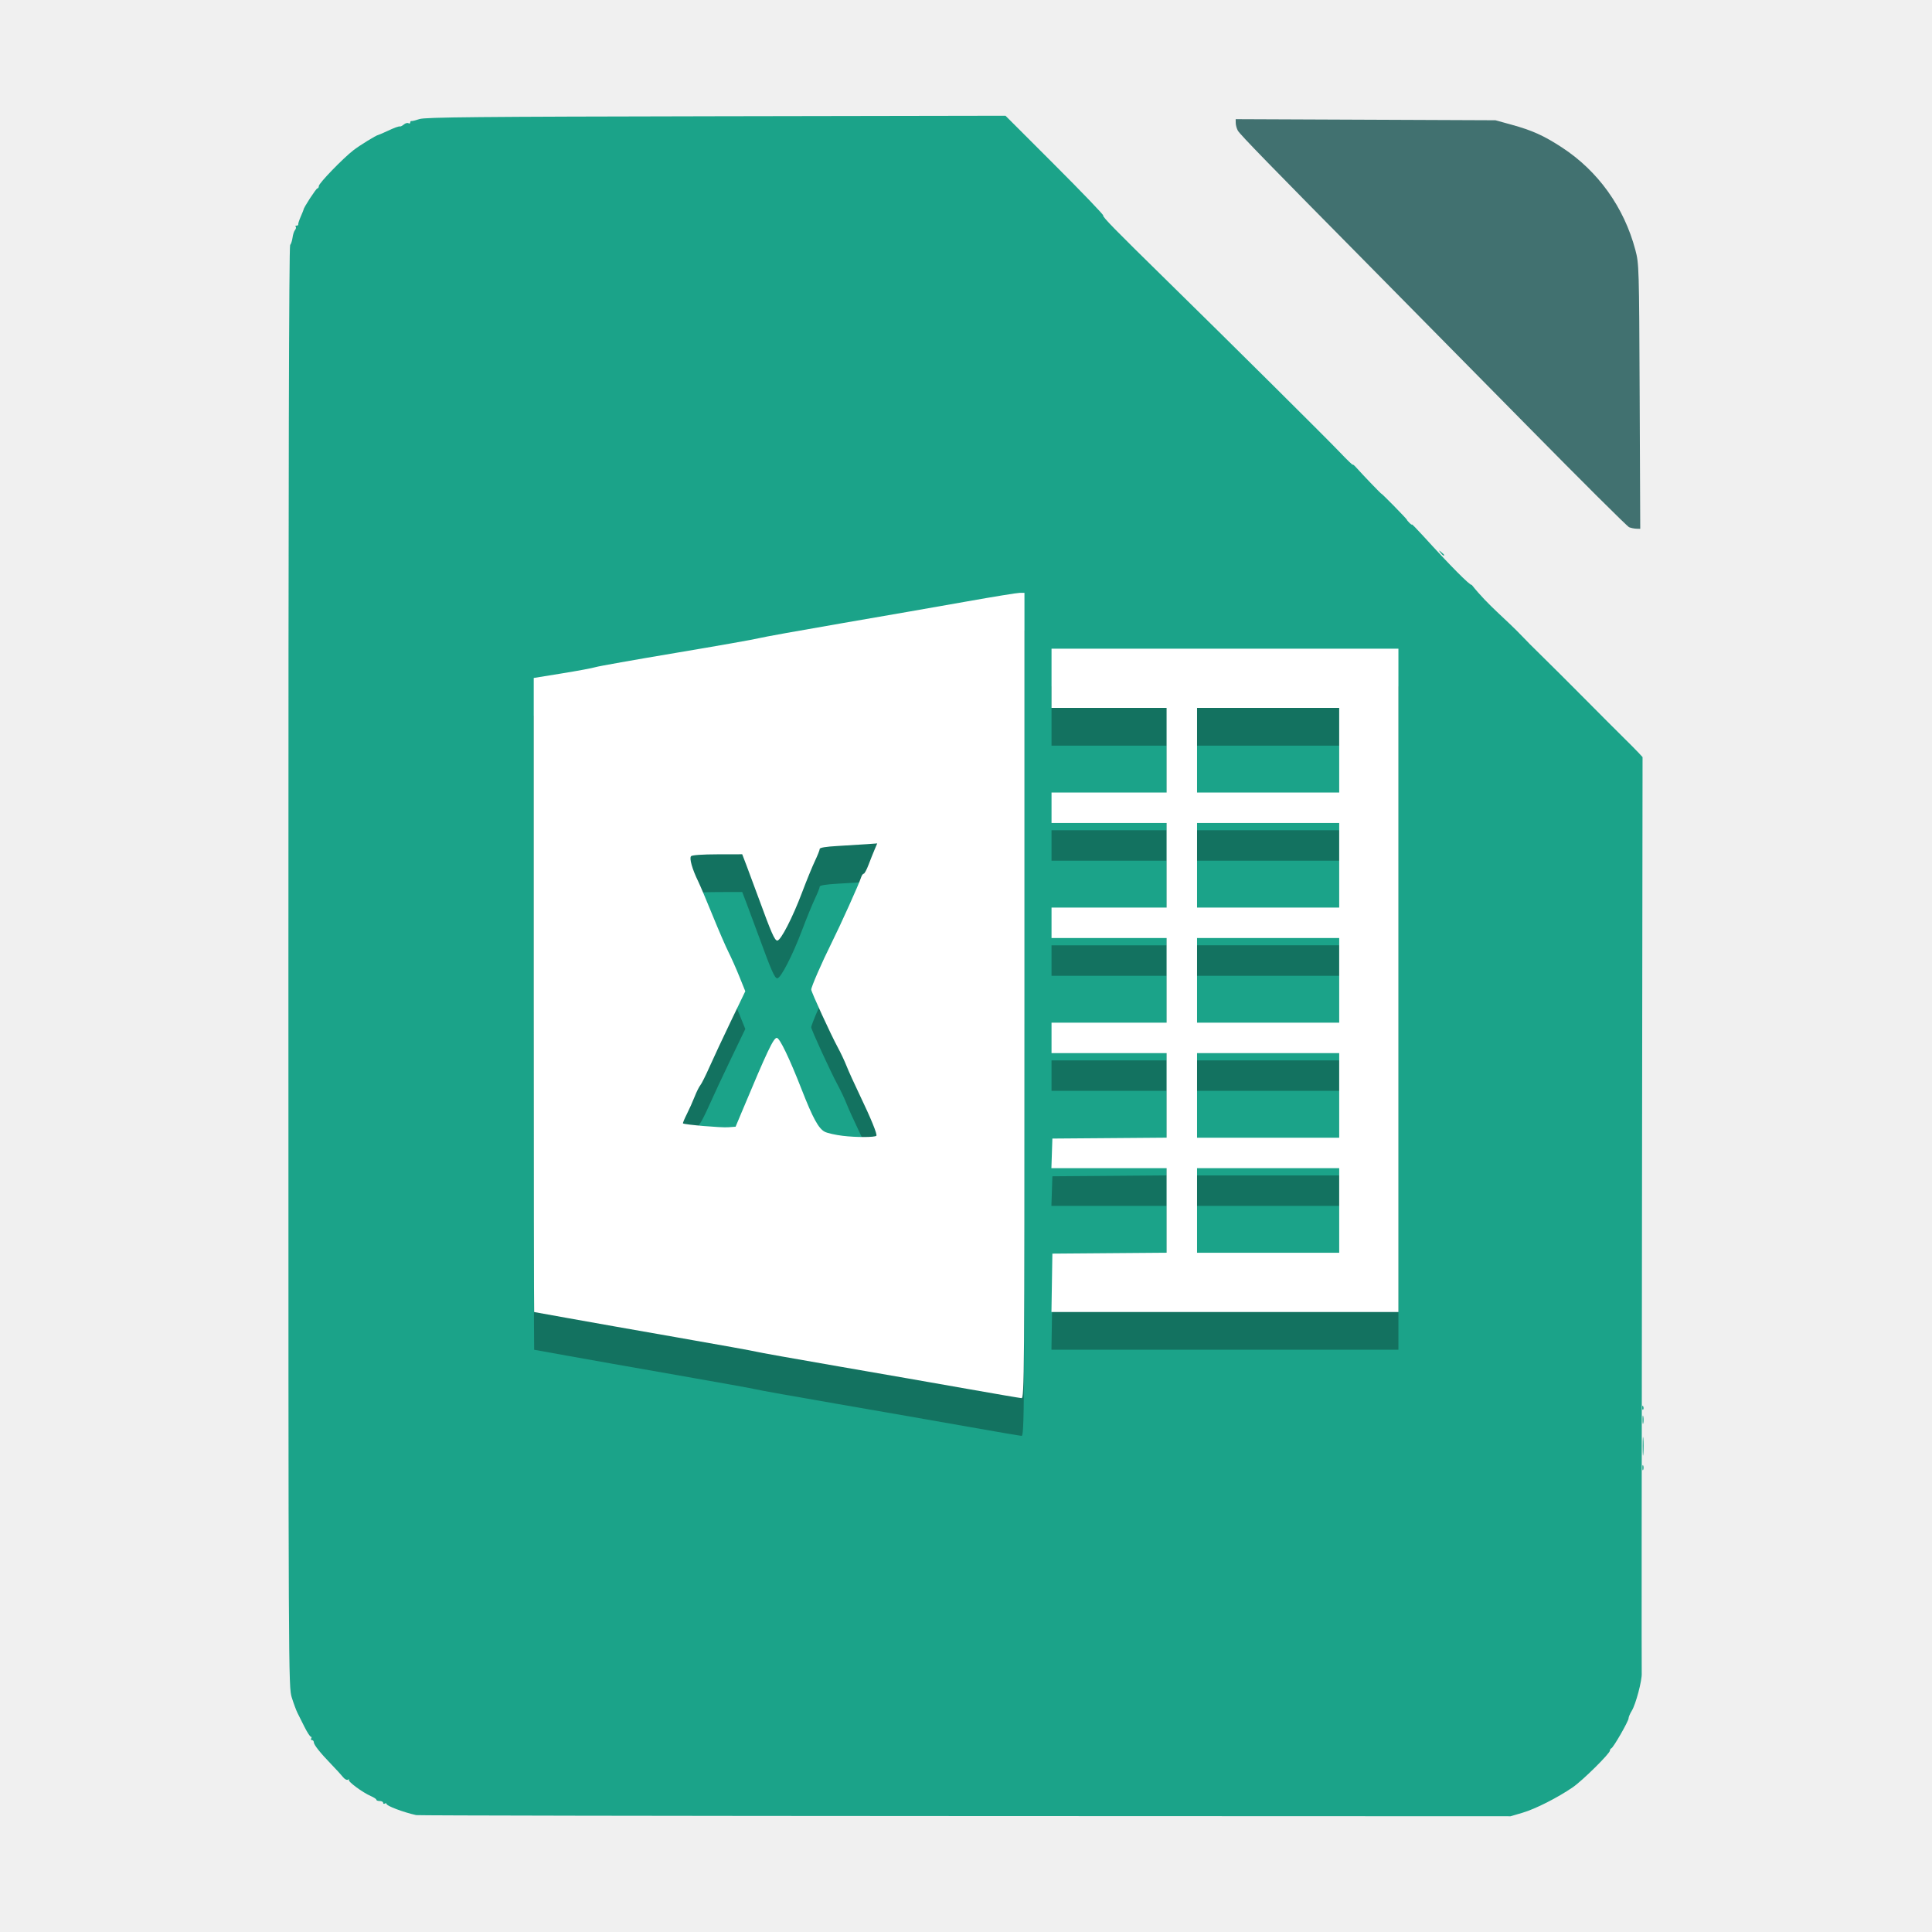
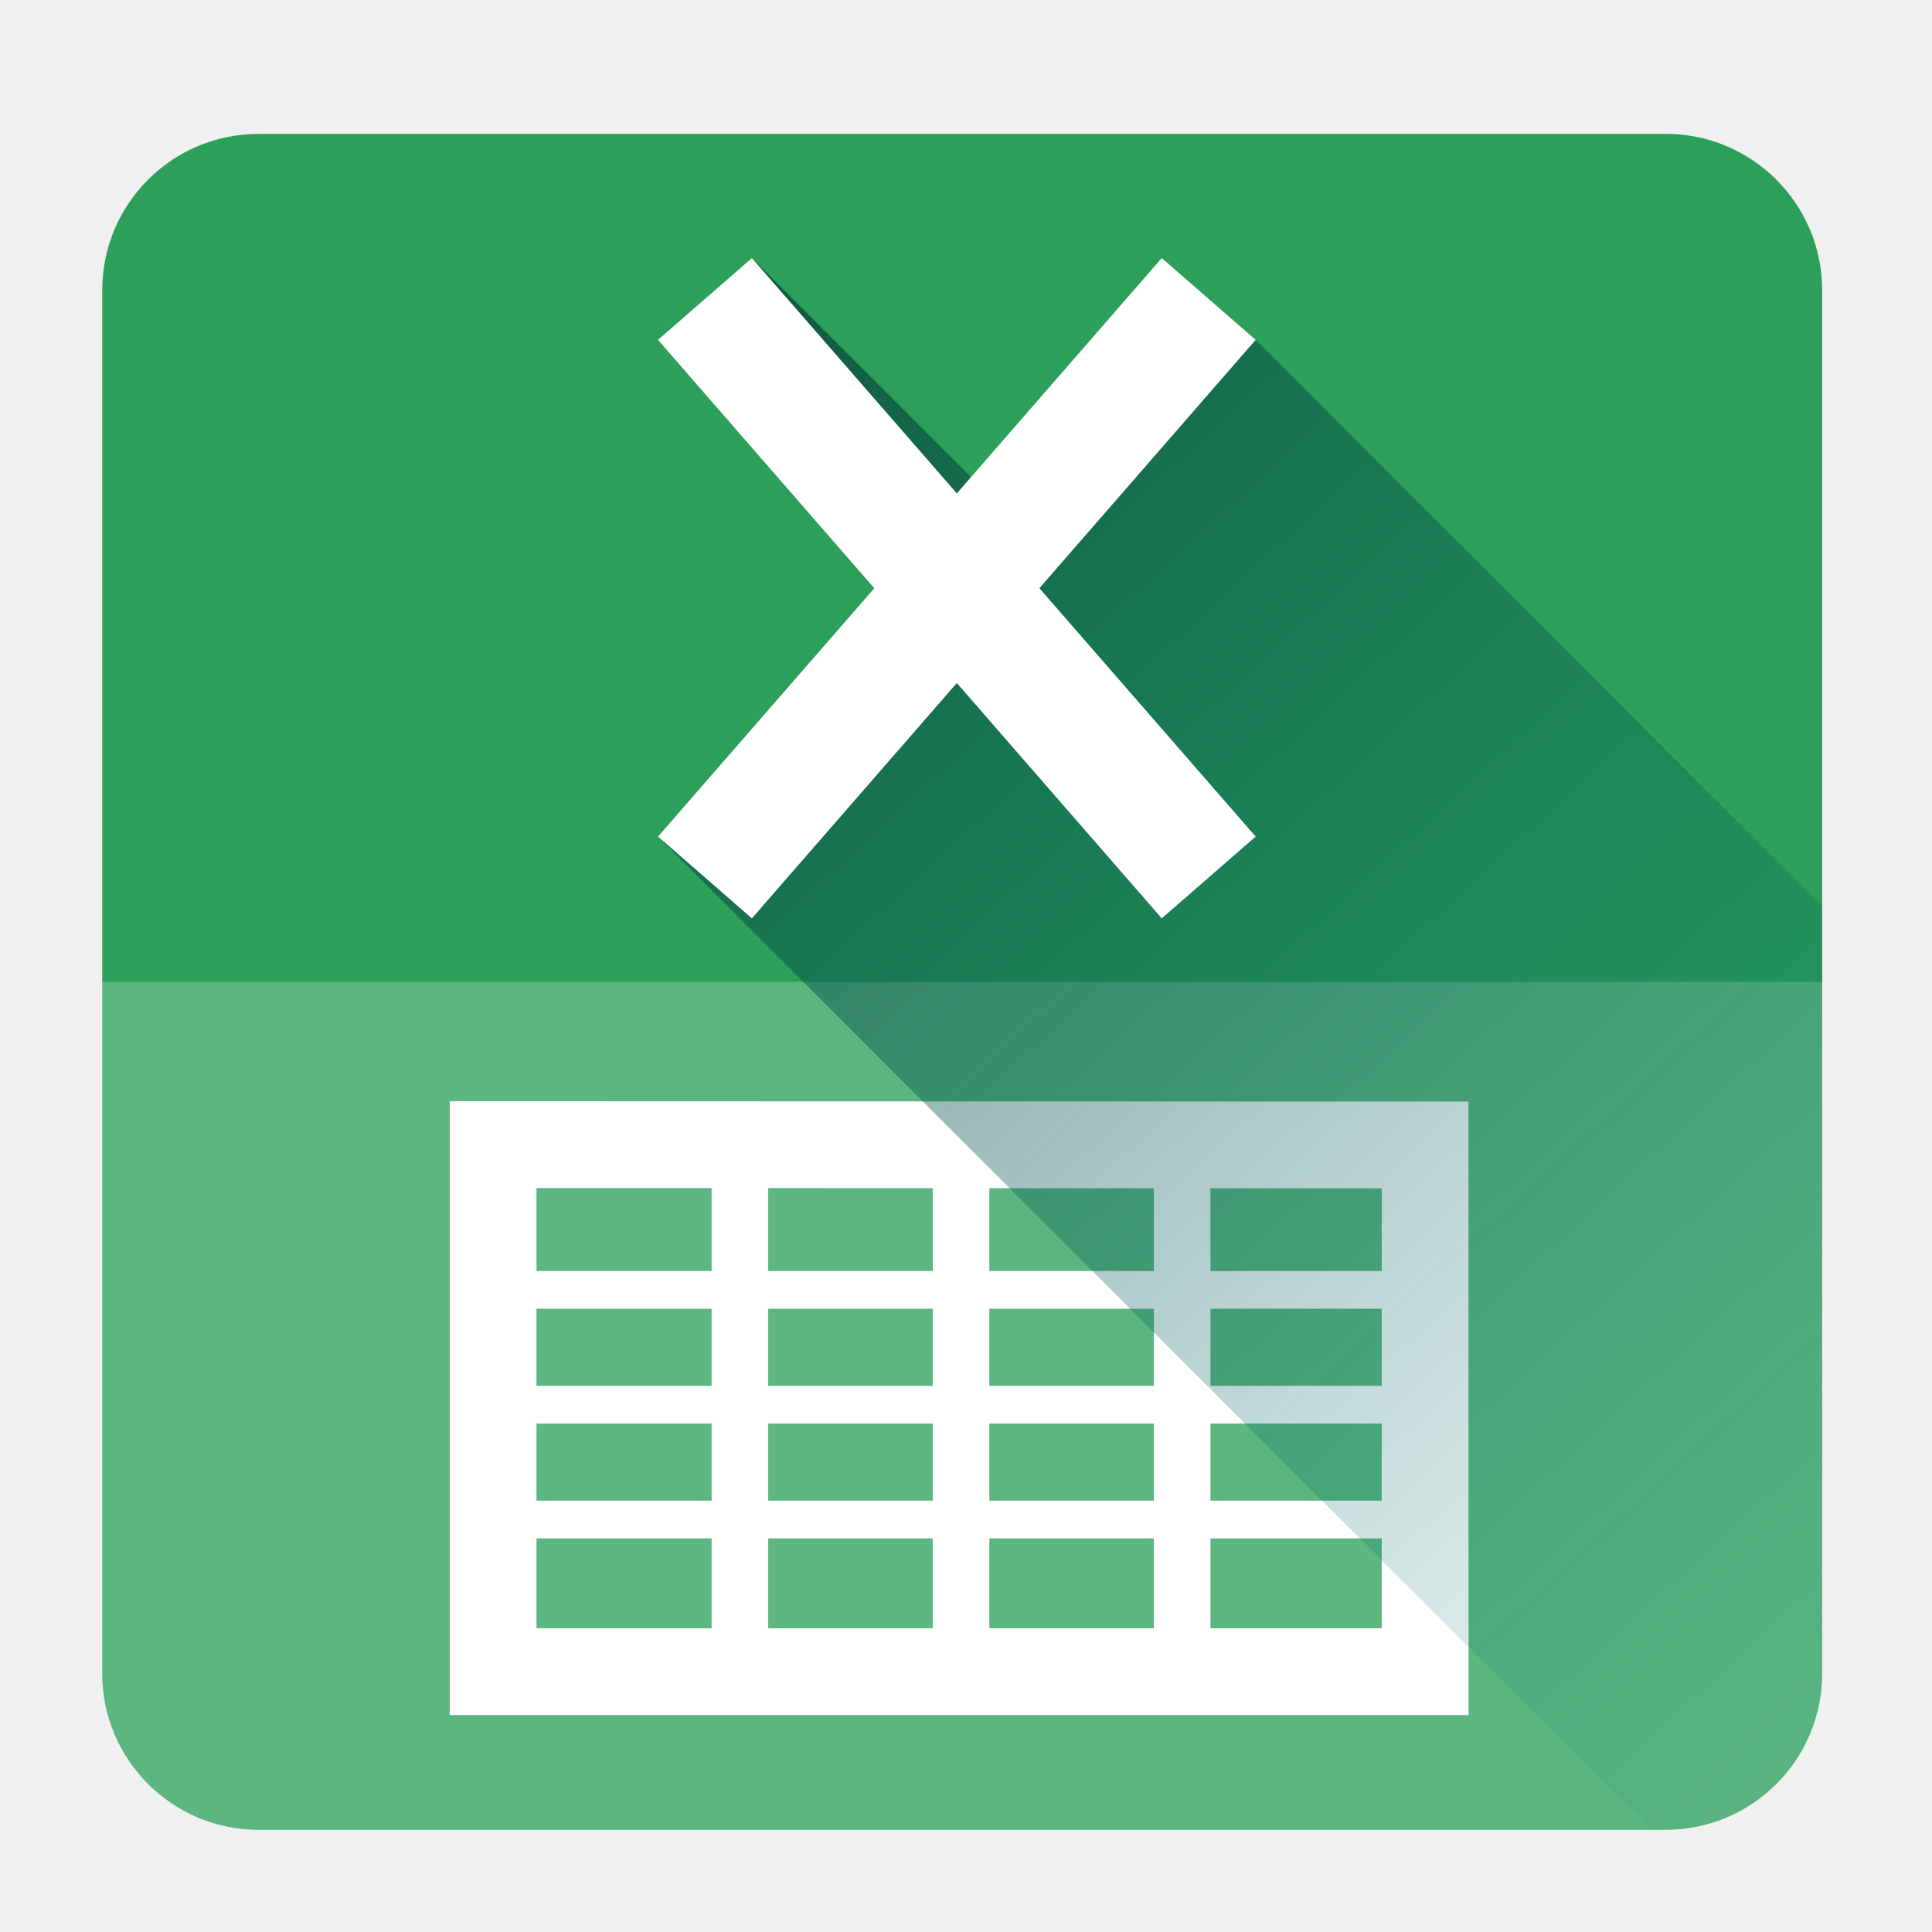
- <svg xmlns="http://www.w3.org/2000/svg" id="svg2" version="1.1" width="512" height="512" viewBox="0 0 512 512">
-   <defs id="defs6">
-     <clipPath clipPathUnits="userSpaceOnUse" id="clipPath5216">
-       <path style="fill:#1ba389;fill-opacity:1" d="m 187.045,1013.794 c -7.66,-1.716 -17.5,-5.44 -17.5,-6.623 0,-0.448 -0.45,-0.537 -1,-0.197 -0.55,0.34 -1,0.141 -1,-0.441 0,-0.582 -0.9,-1.059 -2,-1.059 -1.1,0 -2,-0.34 -2,-0.756 0,-0.416 -1.462,-1.389 -3.25,-2.163 -4.917,-2.129 -13.789,-8.698 -12.971,-9.604 0.396,-0.439 0.17,-0.481 -0.503,-0.095 -0.703,0.404 -1.978,-0.249 -3,-1.536 -0.977,-1.232 -4.027,-4.563 -6.777,-7.402 -6.639,-6.855 -10.46,-11.664 -10.482,-13.194 -0.01,-0.688 -0.495,-1.25 -1.077,-1.25 -0.582,0 -0.781,-0.45 -0.441,-1 0.34,-0.55 0.238,-1 -0.226,-1 -0.464,0 -2.142,-2.587 -3.728,-5.75 -1.586,-3.163 -3.481,-6.941 -4.211,-8.397 -0.73,-1.456 -2.224,-5.506 -3.321,-9 -1.979,-6.305 -1.994,-9.586 -1.995,-431.762 -9.3e-4,-289.021 0.327,-425.804 1.024,-426.643 0.564,-0.679 1.206,-2.665 1.427,-4.412 0.221,-1.747 0.877,-3.749 1.457,-4.449 0.58,-0.699 0.759,-1.568 0.397,-1.929 -0.362,-0.362 -0.133,-0.658 0.509,-0.658 0.642,0 1.083,-0.338 0.981,-0.75 -0.102,-0.412 0.573,-2.492 1.5,-4.622 0.927,-2.13 1.686,-4.01 1.686,-4.178 0,-1.094 7.404,-12.45 8.117,-12.45 0.486,0 0.883,-0.647 0.883,-1.437 0,-1.619 14.378,-16.474 20.5,-21.179 3.71,-2.851 13.358,-8.799 14.5,-8.938 0.275,-0.034 2.525,-0.999 5,-2.145 4.981,-2.307 7.199,-3.108 8.096,-2.924 0.328,0.068 1.321,-0.479 2.206,-1.213 0.885,-0.735 2.08,-1.046 2.654,-0.691 0.574,0.355 1.044,0.169 1.044,-0.414 0,-0.582 0.338,-0.977 0.75,-0.877 0.412,0.1 2.55,-0.428 4.75,-1.173 3.289,-1.114 34.421,-1.408 175.147,-1.656 l 171.147,-0.301 29.091,29.089 c 16,15.999 28.887,29.42 28.637,29.823 -0.495,0.801 6.658,8.114 37.691,38.536 37.207,36.474 94.029,92.878 101.966,101.216 4.301,4.519 7.821,7.922 7.821,7.561 0,-0.36 0.979,0.443 2.176,1.784 4.093,4.586 14.824,15.745 14.824,15.414 0,-0.181 3.375,3.111 7.5,7.317 4.125,4.206 7.5,7.805 7.5,7.998 0,0.193 0.675,1.026 1.5,1.851 0.825,0.825 1.5,1.261 1.5,0.968 0,-0.293 2.95,2.713 6.556,6.679 16.19,17.805 27.858,29.573 28.766,29.011 0.543,-0.336 0.708,-0.159 0.368,0.392 -0.548,0.887 8.897,10.584 23.816,24.449 2.747,2.553 5.715,5.478 6.596,6.5 0.88,1.022 5.606,5.762 10.5,10.534 4.894,4.772 16.275,16.115 25.289,25.207 9.015,9.092 19.365,19.456 23,23.031 3.635,3.575 7.684,7.659 8.996,9.076 l 2.387,2.576 -0.339,269.217 c -0.186,148.069 -0.256,270.567 -0.154,272.217 0.255,4.123 -3.498,18.307 -5.851,22.114 -1.061,1.717 -1.929,3.753 -1.929,4.524 0,1.662 -8.92,17.212 -10.151,17.694 -0.467,0.183 -0.849,0.784 -0.849,1.335 0,1.742 -16.265,17.811 -22,21.736 -9.021,6.173 -22.029,12.763 -29.608,14.999 l -7.108,2.097 -322.392,-0.116 c -177.316,-0.064 -323.292,-0.318 -324.392,-0.564 z m 359.5,-484.32 0,-238 -2.75,0.003 c -1.512,0.002 -15.575,2.286 -31.25,5.077 -15.675,2.791 -48.835,8.574 -73.69,12.85 -24.854,4.277 -47.129,8.294 -49.5,8.928 -2.371,0.634 -24.342,4.511 -48.825,8.617 -24.483,4.106 -45.858,7.902 -47.5,8.436 -1.642,0.535 -10.523,2.192 -19.735,3.684 l -16.75,2.712 0,187.346 c 0,103.04 0.113,187.357 0.25,187.37 0.138,0.013 9.025,1.612 19.75,3.553 10.725,1.941 39.75,7.067 64.5,11.392 24.75,4.325 45.9,8.145 47,8.489 1.1,0.344 22.925,4.241 48.5,8.661 25.575,4.42 60,10.431 76.5,13.358 16.5,2.927 30.788,5.368 31.75,5.423 1.662,0.095 1.75,-11.861 1.75,-237.9 z m -107.353,82.892 c -4.319,-0.521 -9.112,-1.599 -10.65,-2.394 -3.688,-1.907 -7.041,-8.038 -13.647,-24.954 -7.238,-18.534 -13.019,-30.544 -14.702,-30.544 -1.954,0 -5.701,7.918 -20.587,43.5 l -3.765,9 -4.398,0.332 c -4.169,0.315 -25.952,-1.552 -26.687,-2.287 -0.19,-0.19 0.813,-2.631 2.228,-5.425 1.416,-2.794 3.506,-7.451 4.646,-10.349 1.14,-2.898 2.654,-5.945 3.365,-6.77 0.711,-0.825 3.189,-5.775 5.505,-11 2.317,-5.225 8.005,-17.387 12.64,-27.027 l 8.427,-17.527 -3.481,-8.634 c -1.915,-4.749 -4.81,-11.261 -6.433,-14.473 -1.623,-3.212 -5.88,-13.039 -9.459,-21.839 -3.579,-8.8 -7.389,-17.8 -8.467,-20 -3.525,-7.196 -5.367,-13.716 -4.202,-14.88 0.652,-0.652 6.709,-1.075 15.645,-1.092 l 14.581,-0.028 2.493,6.5 c 1.371,3.575 4.628,12.35 7.239,19.5 7.512,20.577 9.46,25 11.014,25 2.036,0 9.06,-13.655 14.626,-28.436 2.602,-6.91 6.012,-15.257 7.577,-18.549 1.565,-3.292 2.845,-6.511 2.845,-7.154 0,-0.782 3.56,-1.369 10.75,-1.773 5.912,-0.332 13.561,-0.808 16.998,-1.058 l 6.248,-0.454 -1.579,3.712 c -0.868,2.042 -2.474,6.075 -3.57,8.962 -1.095,2.888 -2.378,5.25 -2.852,5.25 -0.473,0 -1.18,1.012 -1.571,2.25 -1.218,3.86 -11.988,27.751 -17.467,38.75 -5.661,11.364 -11.954,25.812 -11.964,27.47 -0.01,1.36 11.481,26.387 15.623,34.03 1.788,3.3 4.151,8.304 5.251,11.119 1.1,2.816 4.567,10.466 7.704,17 6.743,14.044 10.616,23.526 9.9,24.241 -0.964,0.964 -11.952,0.982 -19.826,0.032 z m 328.353,-91.892 0,-196 -102.5,0 -102.5,0 0,17.5 0,17.5 34,0 34,0 0,25 0,25 -34,0 -34,0 0,9 0,9 34,0 34,0 0,25 0,25 -34,0 -34,0 0,9 0,9 34,0 34,0 0,25 0,25 -34,0 -34,0 0,9 0,9 34,0 34,0 0,24.987 0,24.987 -33.75,0.263 -33.75,0.263 -0.289,8.75 -0.289,8.75 34.039,0 34.039,0 0,24.987 0,24.987 -33.75,0.263 -33.75,0.263 -0.274,17.25 -0.274,17.25 102.524,0 102.524,0 0,-196 z m -119,136 0,-25 42,0 42,0 0,25 0,25 -42,0 -42,0 0,-25 z m 0,-68 0,-25 42,0 42,0 0,25 0,25 -42,0 -42,0 0,-25 z m 0,-68 0,-25 42,0 42,0 0,25 0,25 -42,0 -42,0 0,-25 z m 0,-68 0,-25 42,0 42,0 0,25 0,25 -42,0 -42,0 0,-25 z m 0,-68 0,-25 42,0 42,0 0,25 0,25 -42,0 -42,0 0,-25 z m 263.158,424 c 0,-1.375 0.227,-1.938 0.504,-1.25 0.277,0.688 0.277,1.812 0,2.5 -0.278,0.688 -0.504,0.125 -0.504,-1.25 z m 0.197,-12.5 c 0,-4.95 0.166,-7.101 0.376,-4.78 0.21,2.321 0.212,6.371 0.01,9 -0.207,2.629 -0.378,0.73 -0.381,-4.22 z m -0.103,-16 c 0.011,-2.2 0.216,-2.982 0.455,-1.738 0.239,1.244 0.23,3.044 -0.02,4 -0.25,0.956 -0.446,-0.062 -0.435,-2.262 z m -0.173,-7.083 c 0.048,-1.165 0.285,-1.402 0.604,-0.604 0.289,0.722 0.253,1.584 -0.079,1.917 -0.332,0.332 -0.569,-0.258 -0.525,-1.312 z M 792.417,267.724 c -1.244,-1.586 -1.208,-1.621 0.378,-0.378 0.963,0.755 1.75,1.542 1.75,1.75 0,0.823 -0.821,0.293 -2.128,-1.372 z m 112.628,-16.201 c -1.1,-0.453 -28.313,-27.537 -60.474,-60.187 -32.161,-32.649 -73.827,-74.888 -92.591,-93.863 -58.994,-59.657 -76.887,-78.044 -78.144,-80.306 -0.671,-1.207 -1.236,-3.227 -1.255,-4.49 l -0.035,-2.296 76.75,0.323 76.75,0.323 9.5,2.613 c 12.248,3.369 19.048,6.435 29.766,13.421 21.391,13.943 36.757,35.386 43.44,60.618 2.157,8.145 2.203,9.702 2.541,86.544 l 0.344,78.25 -2.295,-0.063 c -1.262,-0.035 -3.195,-0.434 -4.295,-0.887 z" id="path5218" />
+ <svg xmlns="http://www.w3.org/2000/svg" xmlns:xlink="http://www.w3.org/1999/xlink" width="512" height="512" id="svg3613" version="1.1">
+   <defs id="defs3615">
+     <linearGradient id="linearGradient6171">
+       <stop style="stop-color:#000000;stop-opacity:1" offset="0" id="stop6167" />
+       <stop style="stop-color:#008080;stop-opacity:0" offset="1" id="stop6169" />
+     </linearGradient>
+     <radialGradient r="56" fy="136" fx="88" cy="136" cx="88" gradientTransform="matrix(1,0,0,0.1428571,0,116.5714)" gradientUnits="userSpaceOnUse" id="radialGradient3581" xlink:href="#linearGradient4147-2" />
+     <linearGradient id="linearGradient4147-2">
+       <stop id="stop4149-7" offset="0" style="stop-color:#000000;stop-opacity:1;" />
+       <stop id="stop4151-3" offset="1" style="stop-color:#000000;stop-opacity:0;" />
+     </linearGradient>
+     <radialGradient r="21" fy="432.5" fx="94" cy="432.5" cx="94" gradientTransform="matrix(1.666667,1.0247636e-7,-3.4519865e-8,0.5816072,-62.66665,714.317)" gradientUnits="userSpaceOnUse" id="radialGradient3583" xlink:href="#linearGradient4008" />
+     <linearGradient id="linearGradient4008">
+       <stop id="stop4010" offset="0" style="stop-color:#eeeeee;stop-opacity:1;" />
+       <stop id="stop4012" offset="1" style="stop-color:#b2b2b2;stop-opacity:1;" />
+     </linearGradient>
+     <linearGradient gradientTransform="matrix(-0.375,0,0,0.375,137,955.3622)" y2="36.659" x2="39.488" y1="35" x1="35" gradientUnits="userSpaceOnUse" id="linearGradient4434" xlink:href="#linearGradient4424" />
+     <linearGradient id="linearGradient4424">
+       <stop style="stop-color:#000000;stop-opacity:1;" offset="0" id="stop4426" />
+       <stop id="stop4430" offset="0.5" style="stop-color:#000000;stop-opacity:0.259;" />
+       <stop style="stop-color:#000000;stop-opacity:0;" offset="1" id="stop4428" />
+     </linearGradient>
+     <linearGradient gradientUnits="userSpaceOnUse" y2="36.659" x2="39.488" y1="35" x1="35" id="linearGradient4422" xlink:href="#linearGradient4424" />
+     <linearGradient id="linearGradient3408">
+       <stop style="stop-color:#000000;stop-opacity:1;" offset="0" id="stop3410" />
+       <stop id="stop3412" offset="0.5" style="stop-color:#000000;stop-opacity:0.259;" />
+       <stop style="stop-color:#000000;stop-opacity:0;" offset="1" id="stop3414" />
+     </linearGradient>
+     <linearGradient y2="1030.362" x2="102" y1="995.362" x1="102" gradientTransform="translate(0,-24)" gradientUnits="userSpaceOnUse" id="linearGradient3585" xlink:href="#linearGradient4025" />
+     <linearGradient id="linearGradient4025">
+       <stop id="stop4027" offset="0" style="stop-color:#b3b3b3;stop-opacity:1;" />
+       <stop id="stop4029" offset="1" style="stop-color:#737373;stop-opacity:1;" />
+     </linearGradient>
+     <linearGradient gradientTransform="matrix(0.375,0,0,0.375,107.375,955.3622)" y2="54" x2="39" y1="75" x1="39" gradientUnits="userSpaceOnUse" id="linearGradient4411" xlink:href="#linearGradient4100-0" />
+     <linearGradient id="linearGradient4100-0">
+       <stop id="stop4102-52" offset="0" style="stop-color:#ffffff;stop-opacity:1;" />
+       <stop id="stop4104-3" offset="1" style="stop-color:#ffffff;stop-opacity:0;" />
+     </linearGradient>
+     <linearGradient gradientUnits="userSpaceOnUse" y2="54" x2="39" y1="75" x1="39" id="linearGradient4407" xlink:href="#linearGradient4100-0" />
+     <linearGradient gradientUnits="userSpaceOnUse" y2="976.362" x2="99.308" y1="975.362" x1="99.308" id="linearGradient4842" xlink:href="#linearGradient4836" />
+     <linearGradient id="linearGradient4836">
+       <stop id="stop4838" offset="0" style="stop-color:#4e1c04;stop-opacity:1;" />
+       <stop id="stop4840" offset="1" style="stop-color:#321203;stop-opacity:1;" />
+     </linearGradient>
+     <linearGradient gradientUnits="userSpaceOnUse" y2="977.862" x2="99.645" y1="976.362" x1="99.645" id="linearGradient4834" xlink:href="#linearGradient4828" />
+     <linearGradient id="linearGradient4828">
+       <stop id="stop4830" offset="0" style="stop-color:#8c3308;stop-opacity:1;" />
+       <stop id="stop4832" offset="1" style="stop-color:#642406;stop-opacity:1;" />
+     </linearGradient>
+     <linearGradient y2="1004.362" x2="90" y1="1002.862" x1="90" gradientTransform="translate(0,1.5)" gradientUnits="userSpaceOnUse" id="linearGradient4700" xlink:href="#linearGradient4787" />
+     <linearGradient id="linearGradient4787">
+       <stop id="stop4789" offset="0" style="stop-color:#e79e2d;stop-opacity:1" />
+       <stop id="stop4791" offset="1" style="stop-color:#bd701a;stop-opacity:1" />
+     </linearGradient>
+     <linearGradient xlink:href="#linearGradient4100-0-8" id="linearGradient4808" gradientUnits="userSpaceOnUse" gradientTransform="matrix(0.2625,0,0,0.375,-122.075,979.2372)" spreadMethod="reflect" x1="86" y1="71.5" x2="126" y2="71.5" />
+     <linearGradient id="linearGradient4100-0-8">
+       <stop id="stop4102-52-1" offset="0" style="stop-color:#ffffff;stop-opacity:1;" />
+       <stop id="stop4104-3-7" offset="1" style="stop-color:#ffffff;stop-opacity:0;" />
+     </linearGradient>
+     <linearGradient gradientTransform="translate(0,0.75)" y2="1005.362" x2="90" y1="1002.415" x1="90" gradientUnits="userSpaceOnUse" id="linearGradient3587" xlink:href="#linearGradient4022" />
+     <linearGradient id="linearGradient4022">
+       <stop style="stop-color:#f0c077;stop-opacity:1" offset="0" id="stop4024" />
+       <stop style="stop-color:#df841e;stop-opacity:1" offset="1" id="stop4026" />
+     </linearGradient>
+     <linearGradient gradientUnits="userSpaceOnUse" y2="1004.612" x2="90.125" y1="1005.862" x1="90.125" id="linearGradient4712" xlink:href="#linearGradient4147" />
+     <linearGradient id="linearGradient4147">
+       <stop id="stop4149" offset="0" style="stop-color:#000000;stop-opacity:1;" />
+       <stop id="stop4151" offset="1" style="stop-color:#000000;stop-opacity:0;" />
+     </linearGradient>
+     <linearGradient y2="467.75" x2="94.234" y1="461.75" x1="94.234" gradientUnits="userSpaceOnUse" id="linearGradient3589" xlink:href="#radialGradient2488" />
+     <radialGradient r="23.097" gradientTransform="matrix(1.008,-6.1246e-8,3.9794e-8,0.65396,114.5926,1019.51)" cx="63.969" cy="14.113" gradientUnits="userSpaceOnUse" id="radialGradient2488">
+       <stop offset="0" style="stop-color:#f0c178" id="stop3618" />
+       <stop offset=".5" style="stop-color:#e18941" id="stop3270" />
+       <stop offset="1" style="stop-color:#ec4f18" id="stop3620" />
+     </radialGradient>
+     <linearGradient gradientTransform="matrix(0.2625,0,0,0.375,76.925,979.6122)" spreadMethod="reflect" gradientUnits="userSpaceOnUse" y2="71.5" x2="126" y1="71.5" x1="86" id="linearGradient4730" xlink:href="#linearGradient4100-0" />
+     <clipPath id="clipPath4548" clipPathUnits="userSpaceOnUse">
+       <rect style="fill:#ff00ff;fill-opacity:1;stroke:none;display:inline" id="rect4550" width="112" height="94" x="32" y="42" ry="2.667" />
+     </clipPath>
+     <linearGradient y2="1007.862" x2="95" y1="1009.362" x1="95" gradientUnits="userSpaceOnUse" id="linearGradient4477" xlink:href="#linearGradient4444" />
+     <linearGradient id="linearGradient4444">
+       <stop id="stop4446" offset="0" style="stop-color:#d2d2d2;stop-opacity:1;" />
+       <stop id="stop4448" offset="1" style="stop-color:#e2e2e2;stop-opacity:1;" />
+     </linearGradient>
+     <linearGradient gradientTransform="matrix(0.375,0,0,0.375,71.24609,979.3622)" gradientUnits="userSpaceOnUse" y2="78.71" x2="42.252" y1="77.854" x1="38.6" id="linearGradient4475" xlink:href="#linearGradient4424" />
+     <linearGradient id="linearGradient3482">
+       <stop style="stop-color:#000000;stop-opacity:1;" offset="0" id="stop3484" />
+       <stop id="stop3486" offset="0.5" style="stop-color:#000000;stop-opacity:0.259;" />
+       <stop style="stop-color:#000000;stop-opacity:0;" offset="1" id="stop3488" />
+     </linearGradient>
+     <linearGradient y2="78.71" x2="42.252" y1="77.854" x1="38.6" gradientTransform="matrix(-0.375,0,0,0.375,137.5039,979.3622)" gradientUnits="userSpaceOnUse" id="linearGradient4679" xlink:href="#linearGradient4424" />
+     <linearGradient id="linearGradient3491">
+       <stop style="stop-color:#000000;stop-opacity:1;" offset="0" id="stop3493" />
+       <stop id="stop3495" offset="0.5" style="stop-color:#000000;stop-opacity:0.259;" />
+       <stop style="stop-color:#000000;stop-opacity:0;" offset="1" id="stop3497" />
+     </linearGradient>
+     <linearGradient y2="1035.362" x2="105" y1="1010.362" x1="95" gradientUnits="userSpaceOnUse" id="linearGradient4479" xlink:href="#linearGradient4033" />
+     <linearGradient id="linearGradient4033">
+       <stop id="stop4035" offset="0" style="stop-color:#bfbfbf;stop-opacity:1;" />
+       <stop id="stop4037" offset="1" style="stop-color:#8e8e8e;stop-opacity:1;" />
+     </linearGradient>
+     <linearGradient gradientTransform="translate(0.5000003,540.3622)" y2="490.596" x2="89.381" y1="468.545" x1="89.381" gradientUnits="userSpaceOnUse" id="linearGradient3597" xlink:href="#linearGradient4100-0" />
+     <linearGradient y2="1033.228" x2="129.308" y1="1033.228" x1="104.75" spreadMethod="reflect" gradientTransform="translate(104,-964.3622)" gradientUnits="userSpaceOnUse" id="linearGradient3599" xlink:href="#linearGradient4100-0" />
+     <radialGradient r="11.5" fy="30.5" fx="203.5" cy="30.5" cx="203.5" gradientTransform="matrix(1,0,0,0.1304348,0,26.52174)" gradientUnits="userSpaceOnUse" id="radialGradient3601" xlink:href="#linearGradient4563-4" />
+     <linearGradient id="linearGradient4563-4">
+       <stop id="stop4565-8" offset="0" style="stop-color:#ffffff;stop-opacity:1;" />
+       <stop id="stop4567-0" offset="1" style="stop-color:#ffffff;stop-opacity:0;" />
+     </linearGradient>
+     <linearGradient y2="1016.937" x2="103" y1="1025.862" x1="103" gradientTransform="translate(0,-24)" gradientUnits="userSpaceOnUse" id="linearGradient3603" xlink:href="#radialGradient2496" />
+     <radialGradient r="21" gradientTransform="matrix(0,1.0975,-1.3856,0,178.3546,1018.243)" cx="3" cy="5.017" gradientUnits="userSpaceOnUse" id="radialGradient2496">
+       <stop offset="0" style="stop-color:#bdbdbd" id="stop3525" />
+       <stop offset="1" style="stop-color:#d0d0d0" id="stop3527" />
+     </radialGradient>
+     <linearGradient y2="1019.112" x2="105.5" y1="1024.737" x1="105.5" gradientTransform="matrix(2.666666,0,0,2.666666,-189.3333,-2611.632)" gradientUnits="userSpaceOnUse" id="linearGradient4611" xlink:href="#linearGradient4619" />
+     <linearGradient id="linearGradient4619">
+       <stop id="stop4621" offset="0" style="stop-color:#ffffff;stop-opacity:1;" />
+       <stop id="stop4623" offset="1" style="stop-color:#ffffff;stop-opacity:0;" />
+     </linearGradient>
+     <linearGradient y2="1028.026" x2="103.701" y1="1018.316" x1="103.701" gradientTransform="translate(0,-24)" gradientUnits="userSpaceOnUse" id="linearGradient3605" xlink:href="#linearGradient4147" />
+     <linearGradient y2="484" x2="104" y1="479" x1="104" gradientTransform="matrix(1,0,0,0.8,0,611.7872)" gradientUnits="userSpaceOnUse" id="linearGradient3607" xlink:href="#linearGradient2494" />
+     <linearGradient x1="62.989" y1="13.183" gradientTransform="matrix(0.64168,0,0,0.6402,137.4476,1016.414)" x2="62.989" gradientUnits="userSpaceOnUse" y2="16.19" id="linearGradient2494">
+       <stop offset="0" style="stop-color:#f9f9f9" id="stop6406" />
+       <stop offset="1" style="stop-color:#c9c9c9" id="stop6408" />
+     </linearGradient>
+     <radialGradient r="11.5" fy="30.5" fx="203.5" cy="30.5" cx="203.5" gradientTransform="matrix(1,0,0,0.1304348,0,26.52174)" gradientUnits="userSpaceOnUse" id="radialGradient3611" xlink:href="#linearGradient4563" />
+     <linearGradient id="linearGradient4563">
+       <stop id="stop4565" offset="0" style="stop-color:#ffffff;stop-opacity:1;" />
+       <stop id="stop4567" offset="1" style="stop-color:#ffffff;stop-opacity:0;" />
+     </linearGradient>
+     <radialGradient gradientUnits="userSpaceOnUse" gradientTransform="matrix(1,0,0,0.2222222,0,84.77778)" r="9" fy="109" fx="88" cy="109" cx="88" id="radialGradient4621" xlink:href="#linearGradient4615" />
+     <linearGradient id="linearGradient4615">
+       <stop id="stop4617" offset="0" style="stop-color:#ffffff;stop-opacity:1;" />
+       <stop id="stop4619" offset="1" style="stop-color:#ffffff;stop-opacity:0;" />
+     </linearGradient>
+     <linearGradient y2="1021.403" x2="103" y1="1025.862" x1="103" gradientTransform="matrix(1,0,0,-1,2.1333359e-7,2018.724)" gradientUnits="userSpaceOnUse" id="linearGradient4675" xlink:href="#linearGradient4619" />
+     <clipPath clipPathUnits="userSpaceOnUse" id="clipPath4645">
+       <rect ry="17.778" y="201.493" x="16.619" height="252.715" width="481.631" id="rect4647" style="color:#000000;display:inline;overflow:visible;visibility:visible;fill:#3d8dd8;fill-opacity:1;fill-rule:evenodd;stroke:none;stroke-width:2.271;marker:none;enable-background:accumulate" />
+     </clipPath>
+     <clipPath clipPathUnits="userSpaceOnUse" id="clipPath5666">
+       <rect ry="41.436" y="511.843" x="51.093" height="449.426" width="455.801" id="rect5668" style="fill:#808080;fill-opacity:1" />
+     </clipPath>
+     <clipPath clipPathUnits="userSpaceOnUse" id="clipPath5904">
+       <rect ry="41.436" y="511.843" x="51.093" height="449.426" width="455.801" id="rect5906" style="fill:#2e7aea;fill-opacity:1" />
+     </clipPath>
+     <linearGradient xlink:href="#linearGradient6171" id="linearGradient6173" x1="4.548" y1="352.882" x2="548.827" y2="944.516" gradientUnits="userSpaceOnUse" />
+     <clipPath clipPathUnits="userSpaceOnUse" id="clipPath6186">
+       <rect ry="41.436" y="511.843" x="51.093" height="449.426" width="455.801" id="rect6188" style="fill:#008080;fill-opacity:1" />
    </clipPath>
  </defs>
-   <path transform="matrix(0.4484353,0,0,0.4484353,25.87258,26.92501)" style="fill:#417170;fill-opacity:1;fill-rule:evenodd;stroke:#000000;stroke-width:1px;stroke-linecap:butt;stroke-linejoin:miter;stroke-opacity:1" d="M 591.313,-1.139 986.089,399.54 1045.633,-8.815 Z" id="path5206" clip-path="url(#clipPath5216)" />
-   <path style="fill:#1ba389;fill-opacity:1;stroke-width:0.448" d="m 110.279,481.022 c -3.435,-0.77 -7.848,-2.44 -7.848,-2.97 0,-0.201 -0.202,-0.241 -0.448,-0.088 -0.247,0.152 -0.448,0.063 -0.448,-0.198 0,-0.261 -0.404,-0.475 -0.897,-0.475 -0.493,0 -0.897,-0.153 -0.897,-0.339 0,-0.186 -0.656,-0.623 -1.457,-0.97 -2.205,-0.955 -6.183,-3.901 -5.817,-4.307 0.178,-0.197 0.076,-0.216 -0.225,-0.043 -0.315,0.181 -0.887,-0.112 -1.345,-0.689 -0.438,-0.552 -1.806,-2.046 -3.039,-3.319 -2.977,-3.074 -4.69,-5.23 -4.7,-5.917 -0.004,-0.308 -0.222,-0.561 -0.483,-0.561 -0.261,0 -0.35,-0.202 -0.198,-0.448 0.152,-0.247 0.107,-0.448 -0.101,-0.448 -0.208,0 -0.96,-1.16 -1.672,-2.579 -0.711,-1.418 -1.561,-3.113 -1.888,-3.765 -0.327,-0.653 -0.997,-2.469 -1.489,-4.036 -0.887,-2.827 -0.894,-4.299 -0.895,-193.617 -4.18e-4,-129.607 0.147,-190.946 0.459,-191.322 0.253,-0.305 0.541,-1.195 0.64,-1.978 0.099,-0.784 0.393,-1.681 0.654,-1.995 0.26,-0.314 0.34,-0.703 0.178,-0.865 -0.162,-0.162 -0.06,-0.295 0.228,-0.295 0.288,0 0.486,-0.151 0.44,-0.336 -0.046,-0.185 0.257,-1.118 0.673,-2.073 0.416,-0.955 0.756,-1.798 0.756,-1.874 0,-0.491 3.32,-5.583 3.64,-5.583 0.218,0 0.396,-0.29 0.396,-0.644 0,-0.726 6.448,-7.388 9.193,-9.497 1.664,-1.279 5.99,-3.946 6.502,-4.008 0.123,-0.015 1.132,-0.448 2.242,-0.962 2.233,-1.035 3.228,-1.394 3.631,-1.311 0.147,0.03 0.592,-0.215 0.989,-0.544 0.397,-0.33 0.933,-0.469 1.19,-0.31 0.257,0.159 0.468,0.076 0.468,-0.186 0,-0.261 0.151,-0.438 0.336,-0.393 0.185,0.045 1.144,-0.192 2.13,-0.526 1.475,-0.499 15.436,-0.631 78.542,-0.743 l 76.748,-0.135 13.045,13.045 c 7.175,7.175 12.954,13.193 12.842,13.374 -0.222,0.359 2.986,3.639 16.902,17.281 16.685,16.356 42.166,41.65 45.725,45.389 1.929,2.026 3.507,3.552 3.507,3.391 0,-0.162 0.439,0.198 0.976,0.8 1.835,2.057 6.648,7.06 6.648,6.912 0,-0.081 1.513,1.395 3.363,3.281 1.85,1.886 3.363,3.5 3.363,3.587 0,0.087 0.303,0.46 0.673,0.83 0.37,0.37 0.673,0.565 0.673,0.434 0,-0.131 1.323,1.217 2.94,2.995 7.26,7.984 12.492,13.261 12.9,13.01 4.637,5.781 8.665,8.643 13.802,14.054 0.395,0.458 2.514,2.584 4.709,4.724 2.195,2.14 7.298,7.226 11.341,11.304 4.042,4.077 8.684,8.725 10.314,10.328 1.63,1.603 3.446,3.435 4.034,4.07 l 1.07,1.155 -0.152,120.726 c -0.084,66.4 -0.115,121.332 -0.069,122.072 0.114,1.849 -1.569,8.209 -2.624,9.917 -0.476,0.77 -0.865,1.683 -0.865,2.029 0,0.745 -4,7.718 -4.552,7.935 -0.21,0.082 -0.381,0.352 -0.381,0.599 0,0.781 -7.294,7.987 -9.866,9.747 -4.045,2.768 -9.879,5.723 -13.277,6.726 l -3.187,0.94 -144.572,-0.052 c -79.515,-0.029 -144.976,-0.142 -145.469,-0.253 z M 435.241,388.95 c 0,-0.617 0.102,-0.869 0.226,-0.561 0.124,0.308 0.124,0.813 0,1.121 -0.124,0.308 -0.226,0.056 -0.226,-0.561 z m 0.088,-5.605 c 0,-2.22 0.074,-3.184 0.169,-2.144 0.094,1.041 0.095,2.857 0.004,4.036 -0.093,1.179 -0.17,0.327 -0.171,-1.892 z m -0.046,-7.175 c 0.005,-0.987 0.097,-1.337 0.204,-0.78 0.107,0.558 0.103,1.365 -0.009,1.794 -0.112,0.429 -0.2,-0.028 -0.195,-1.014 z m -0.078,-3.176 c 0.021,-0.522 0.128,-0.629 0.271,-0.271 0.13,0.324 0.114,0.71 -0.035,0.859 -0.149,0.149 -0.255,-0.116 -0.236,-0.589 z M 381.749,146.458 c -0.558,-0.711 -0.542,-0.727 0.169,-0.169 0.432,0.339 0.785,0.692 0.785,0.785 0,0.369 -0.368,0.132 -0.954,-0.615 z" id="path3477" />
-   <path style="fill:#000000;fill-rule:evenodd;stroke:#000000;stroke-width:0;stroke-linecap:butt;stroke-linejoin:miter;stroke-miterlimit:4;stroke-dasharray:none;stroke-opacity:1;fill-opacity:1;opacity:0.3" d="m 270.258,167.109 c -0.678,9e-4 -6.984,1.026 -14.014,2.277 -7.029,1.252 -21.899,3.844 -33.045,5.762 -11.146,1.918 -21.134,3.72 -22.197,4.004 -1.063,0.284 -10.915,2.024 -21.895,3.865 -10.979,1.841 -20.565,3.543 -21.301,3.783 -0.736,0.24 -4.718,0.981 -8.85,1.65 l -7.512,1.217 0,84.014 c 0,46.207 0.05,84.016 0.111,84.021 0.062,0.006 4.048,0.723 8.857,1.594 4.809,0.87 17.825,3.17 28.924,5.109 11.099,1.939 20.583,3.653 21.076,3.807 0.493,0.154 10.281,1.901 21.75,3.883 11.469,1.982 26.906,4.677 34.305,5.99 7.399,1.313 13.807,2.407 14.238,2.432 0.745,0.043 0.785,-5.318 0.785,-106.682 l 0,-106.727 -1.234,0 z m 8.408,14.797 0,7.848 0,7.848 15.246,0 15.248,0 0,11.211 0,11.211 -15.248,0 -15.246,0 0,4.037 0,4.035 15.246,0 15.248,0 0,11.211 0,11.211 -15.248,0 -15.246,0 0,4.035 0,4.037 15.246,0 15.248,0 0,11.211 0,11.211 -15.248,0 -15.246,0 0,4.035 0,4.035 15.246,0 15.248,0 0,11.205 0,11.205 -15.135,0.119 -15.135,0.117 -0.129,3.924 -0.131,3.924 15.264,0 15.266,0 0,11.205 0,11.205 -15.135,0.117 -15.135,0.119 -0.123,7.734 -0.123,7.736 45.977,0 45.975,0 0,-87.893 0,-87.895 -45.965,0 -45.965,0 z m 38.566,15.695 18.834,0 18.834,0 0,11.211 0,11.211 -18.834,0 -18.834,0 0,-11.211 0,-11.211 z m 0,30.494 18.834,0 18.834,0 0,11.211 0,11.211 -18.834,0 -18.834,0 0,-11.211 0,-11.211 z m -84.758,5.414 -0.707,1.666 c -0.389,0.916 -1.111,2.723 -1.602,4.018 -0.491,1.295 -1.065,2.355 -1.277,2.355 -0.212,0 -0.53,0.453 -0.705,1.008 -0.546,1.731 -5.375,12.445 -7.832,17.377 -2.539,5.096 -5.361,11.575 -5.365,12.318 -0.004,0.61 5.148,11.834 7.006,15.262 0.802,1.48 1.86,3.724 2.354,4.986 0.493,1.263 2.048,4.693 3.455,7.623 3.024,6.298 4.76,10.55 4.439,10.871 -0.432,0.432 -5.36,0.44 -8.891,0.014 -1.937,-0.234 -4.086,-0.717 -4.775,-1.074 -1.654,-0.855 -3.157,-3.604 -6.119,-11.189 -3.246,-8.311 -5.839,-13.697 -6.594,-13.697 -0.876,0 -2.555,3.552 -9.23,19.508 l -1.689,4.035 -1.973,0.148 c -1.87,0.141 -11.637,-0.696 -11.967,-1.025 -0.085,-0.085 0.365,-1.181 1,-2.434 0.635,-1.253 1.571,-3.341 2.082,-4.641 0.511,-1.3 1.191,-2.665 1.51,-3.035 0.319,-0.37 1.43,-2.591 2.469,-4.934 1.039,-2.343 3.59,-7.796 5.668,-12.119 l 3.779,-7.859 -1.561,-3.873 c -0.859,-2.129 -2.157,-5.05 -2.885,-6.49 -0.728,-1.44 -2.637,-5.847 -4.242,-9.793 -1.605,-3.946 -3.314,-7.982 -3.797,-8.969 -1.581,-3.227 -2.407,-6.15 -1.885,-6.672 0.292,-0.292 3.009,-0.483 7.016,-0.49 l 6.539,-0.014 1.117,2.916 c 0.615,1.603 2.076,5.538 3.246,8.744 3.368,9.228 4.243,11.211 4.939,11.211 0.913,0 4.062,-6.124 6.559,-12.752 1.167,-3.099 2.697,-6.842 3.398,-8.318 0.702,-1.476 1.275,-2.919 1.275,-3.207 0,-0.35 1.596,-0.614 4.82,-0.795 2.651,-0.149 6.082,-0.363 7.623,-0.475 l 2.801,-0.205 z m 84.758,25.08 18.834,0 18.834,0 0,11.211 0,11.211 -18.834,0 -18.834,0 0,-11.211 0,-11.211 z m 0,30.492 18.834,0 18.834,0 0,11.211 0,11.211 -18.834,0 -18.834,0 0,-11.211 0,-11.211 z m 0,30.494 18.834,0 18.834,0 0,11.211 0,11.211 -18.834,0 -18.834,0 0,-11.211 0,-11.211 z" id="path4168-5" />
-   <path style="fill:#ffffff;fill-rule:evenodd;stroke:#000000;stroke-width:0;stroke-linecap:butt;stroke-linejoin:miter;stroke-miterlimit:4;stroke-dasharray:none;stroke-opacity:1" d="M 270.258 157.109 C 269.58 157.11 263.273 158.135 256.244 159.387 C 249.215 160.638 234.345 163.231 223.199 165.148 C 212.054 167.066 202.065 168.868 201.002 169.152 C 199.939 169.437 190.087 171.177 179.107 173.018 C 168.128 174.859 158.543 176.561 157.807 176.801 C 157.07 177.04 153.088 177.782 148.957 178.451 L 141.445 179.668 L 141.445 263.682 C 141.445 309.888 141.495 347.697 141.557 347.703 C 141.618 347.709 145.605 348.427 150.414 349.297 C 155.224 350.167 168.239 352.467 179.338 354.406 C 190.437 356.346 199.921 358.059 200.414 358.213 C 200.907 358.367 210.695 360.114 222.164 362.096 C 233.633 364.078 249.07 366.773 256.469 368.086 C 263.868 369.399 270.275 370.493 270.707 370.518 C 271.452 370.56 271.492 365.199 271.492 263.836 L 271.492 157.109 L 270.258 157.109 z M 278.666 171.906 L 278.666 179.754 L 278.666 187.602 L 293.912 187.602 L 309.16 187.602 L 309.16 198.812 L 309.16 210.023 L 293.912 210.023 L 278.666 210.023 L 278.666 214.061 L 278.666 218.096 L 293.912 218.096 L 309.16 218.096 L 309.16 229.307 L 309.16 240.518 L 293.912 240.518 L 278.666 240.518 L 278.666 244.553 L 278.666 248.59 L 293.912 248.59 L 309.16 248.59 L 309.16 259.801 L 309.16 271.012 L 293.912 271.012 L 278.666 271.012 L 278.666 275.047 L 278.666 279.082 L 293.912 279.082 L 309.16 279.082 L 309.16 290.287 L 309.16 301.492 L 294.025 301.611 L 278.891 301.729 L 278.762 305.652 L 278.631 309.576 L 293.895 309.576 L 309.16 309.576 L 309.16 320.781 L 309.16 331.986 L 294.025 332.104 L 278.891 332.223 L 278.768 339.957 L 278.645 347.693 L 324.621 347.693 L 370.596 347.693 L 370.596 259.801 L 370.596 171.906 L 324.631 171.906 L 278.666 171.906 z M 317.232 187.602 L 336.066 187.602 L 354.9 187.602 L 354.9 198.812 L 354.9 210.023 L 336.066 210.023 L 317.232 210.023 L 317.232 198.812 L 317.232 187.602 z M 317.232 218.096 L 336.066 218.096 L 354.9 218.096 L 354.9 229.307 L 354.9 240.518 L 336.066 240.518 L 317.232 240.518 L 317.232 229.307 L 317.232 218.096 z M 232.475 223.51 L 231.768 225.176 C 231.378 226.091 230.657 227.899 230.166 229.193 C 229.675 230.488 229.101 231.549 228.889 231.549 C 228.676 231.549 228.359 232.002 228.184 232.557 C 227.637 234.287 222.809 245.001 220.352 249.934 C 217.813 255.03 214.991 261.509 214.986 262.252 C 214.982 262.862 220.135 274.086 221.992 277.514 C 222.794 278.993 223.852 281.237 224.346 282.5 C 224.839 283.763 226.394 287.193 227.801 290.123 C 230.824 296.421 232.561 300.673 232.24 300.994 C 231.808 301.427 226.88 301.434 223.35 301.008 C 221.413 300.774 219.264 300.29 218.574 299.934 C 216.921 299.078 215.417 296.33 212.455 288.744 C 209.209 280.433 206.616 275.047 205.861 275.047 C 204.985 275.047 203.306 278.599 196.631 294.555 L 194.941 298.59 L 192.969 298.738 C 191.099 298.879 181.331 298.042 181.002 297.713 C 180.917 297.628 181.367 296.532 182.002 295.279 C 182.637 294.027 183.573 291.938 184.084 290.639 C 184.595 289.339 185.275 287.973 185.594 287.604 C 185.913 287.234 187.024 285.013 188.062 282.67 C 189.101 280.327 191.652 274.874 193.73 270.551 L 197.51 262.691 L 195.949 258.818 C 195.091 256.689 193.792 253.768 193.064 252.328 C 192.336 250.888 190.427 246.481 188.822 242.535 C 187.217 238.589 185.509 234.553 185.025 233.566 C 183.445 230.339 182.619 227.417 183.141 226.895 C 183.433 226.602 186.149 226.412 190.156 226.404 L 196.695 226.391 L 197.812 229.307 C 198.427 230.91 199.888 234.844 201.059 238.051 C 204.427 247.278 205.301 249.262 205.998 249.262 C 206.911 249.262 210.061 243.138 212.557 236.51 C 213.724 233.411 215.253 229.668 215.955 228.191 C 216.657 226.715 217.23 225.273 217.23 224.984 C 217.23 224.634 218.827 224.371 222.051 224.189 C 224.702 224.04 228.133 223.827 229.674 223.715 L 232.475 223.51 z M 317.232 248.59 L 336.066 248.59 L 354.9 248.59 L 354.9 259.801 L 354.9 271.012 L 336.066 271.012 L 317.232 271.012 L 317.232 259.801 L 317.232 248.59 z M 317.232 279.082 L 336.066 279.082 L 354.9 279.082 L 354.9 290.293 L 354.9 301.504 L 336.066 301.504 L 317.232 301.504 L 317.232 290.293 L 317.232 279.082 z M 317.232 309.576 L 336.066 309.576 L 354.9 309.576 L 354.9 320.787 L 354.9 331.998 L 336.066 331.998 L 317.232 331.998 L 317.232 320.787 L 317.232 309.576 z " id="path4168" />
+   <g transform="translate(-24,-476.3622)" id="layer1">
+     <rect style="fill:#2ca05a;fill-opacity:1" id="rect5617" width="455.801" height="449.426" x="51.093" y="511.843" ry="41.436" />
+     <path style="fill:#ffffff;fill-opacity:0.23;opacity:1" d="m 506.894,736.556 v 183.277 c 0,11.478 -4.62,21.837 -12.11,29.327 -7.49,7.49 -17.849,12.11 -29.327,12.11 H 278.993 92.529 c -11.478,0 -21.837,-4.62 -29.327,-12.11 -7.49,-7.49 -12.11,-17.849 -12.11,-29.327 V 736.556 Z" id="rect5621" />
+     <g id="g6182">
+       <path id="path6139" d="M 154.684,779.7 V 919.366 H 401.676 V 779.78 Z" style="fill:none;stroke:#ffffff;stroke-width:23;stroke-linecap:butt;stroke-linejoin:miter;stroke-miterlimit:4;stroke-dasharray:none;stroke-opacity:1" />
+       <path id="path6141" d="M 220.085,778.755 V 920.747" style="fill:none;stroke:#ffffff;stroke-width:15;stroke-linecap:butt;stroke-linejoin:miter;stroke-miterlimit:4;stroke-dasharray:none;stroke-opacity:1" />
+       <path style="fill:none;stroke:#ffffff;stroke-width:15;stroke-linecap:butt;stroke-linejoin:miter;stroke-miterlimit:4;stroke-dasharray:none;stroke-opacity:1" d="M 278.684,778.755 V 920.747" id="path6143" />
+       <path id="path6145" d="M 337.284,778.755 V 920.747" style="fill:none;stroke:#ffffff;stroke-width:15;stroke-linecap:butt;stroke-linejoin:miter;stroke-opacity:1;stroke-miterlimit:4;stroke-dasharray:none" />
+       <path id="path6153" d="M 155.85,818.197 H 399.265" style="fill:none;stroke:#ffffff;stroke-width:10;stroke-linecap:butt;stroke-linejoin:miter;stroke-opacity:1;stroke-miterlimit:4;stroke-dasharray:none" />
+       <path style="fill:none;stroke:#ffffff;stroke-width:10;stroke-linecap:butt;stroke-linejoin:miter;stroke-opacity:1;stroke-miterlimit:4;stroke-dasharray:none" d="M 155.85,848.624 H 399.265" id="path6155" />
+       <path id="path6157" d="M 155.85,879.051 H 399.265" style="fill:none;stroke:#ffffff;stroke-width:10;stroke-linecap:butt;stroke-linejoin:miter;stroke-opacity:1;stroke-miterlimit:4;stroke-dasharray:none" />
+     </g>
+     <path style="fill:url(#linearGradient6173);stroke:none;stroke-width:1px;stroke-linecap:butt;stroke-linejoin:miter;stroke-opacity:1;fill-opacity:1" d="m 569.623,1069.308 -371.245,-371.245 57.312,-65.818 -32.426,-87.49 70.896,70.896 62.602,-49.224 371.245,371.245" id="path6161" clip-path="url(#clipPath6186)" />
+     <path style="color:#000000;font-style:normal;font-variant:normal;font-weight:normal;font-stretch:normal;font-size:medium;line-height:normal;font-family:sans-serif;font-variant-ligatures:normal;font-variant-position:normal;font-variant-caps:normal;font-variant-numeric:normal;font-variant-alternates:normal;font-feature-settings:normal;text-indent:0;text-align:start;text-decoration:none;text-decoration-line:none;text-decoration-style:solid;text-decoration-color:#000000;letter-spacing:normal;word-spacing:normal;text-transform:none;writing-mode:lr-tb;direction:ltr;text-orientation:mixed;dominant-baseline:auto;baseline-shift:baseline;text-anchor:start;white-space:normal;shape-padding:0;clip-rule:nonzero;display:inline;overflow:visible;visibility:visible;opacity:1;isolation:auto;mix-blend-mode:normal;color-interpolation:sRGB;color-interpolation-filters:linearRGB;solid-color:#000000;solid-opacity:1;vector-effect:none;fill:#ffffff;fill-opacity:1;fill-rule:nonzero;stroke:none;stroke-width:33;stroke-linecap:butt;stroke-linejoin:miter;stroke-miterlimit:4;stroke-dasharray:none;stroke-dashoffset:0;stroke-opacity:1;color-rendering:auto;image-rendering:auto;shape-rendering:auto;text-rendering:auto;enable-background:accumulate" d="m 223.265,544.755 -24.887,21.672 57.312,65.818 -57.312,65.818 24.887,21.672 54.305,-62.365 54.307,62.365 24.887,-21.672 -57.312,-65.818 57.312,-65.818 -24.887,-21.672 -54.307,62.365 z" id="path6130" />
+   </g>
</svg>
